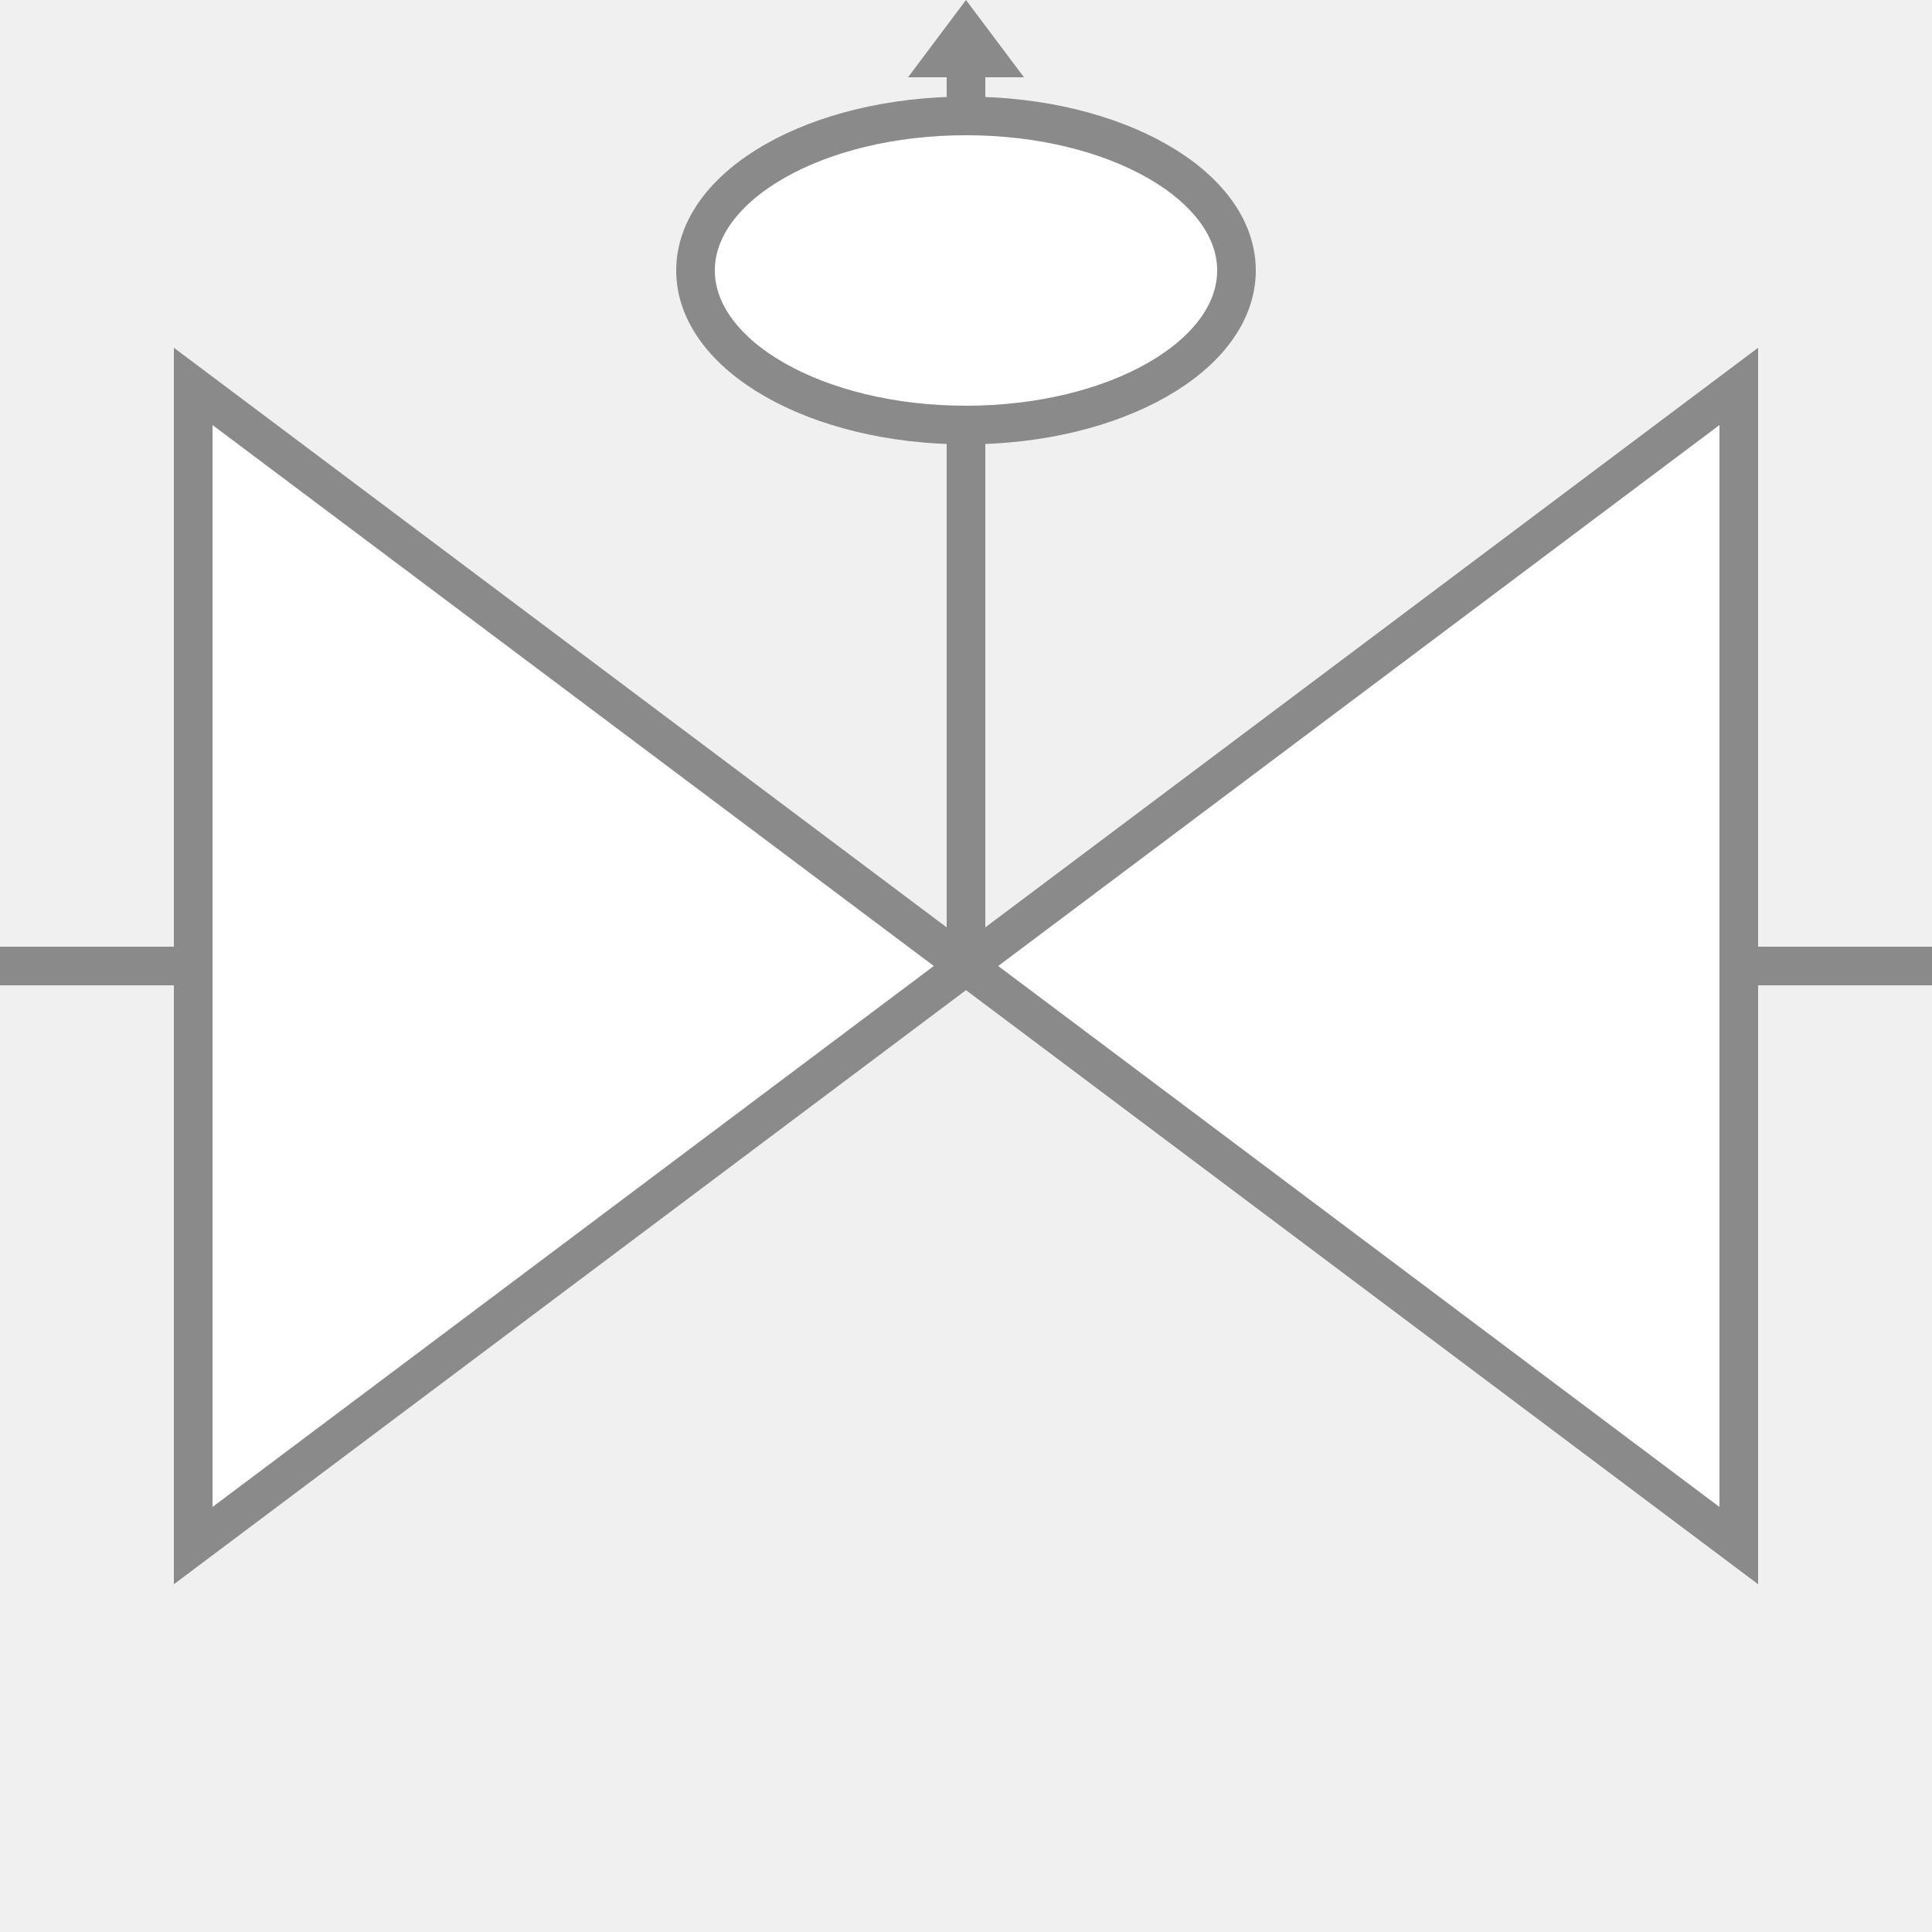
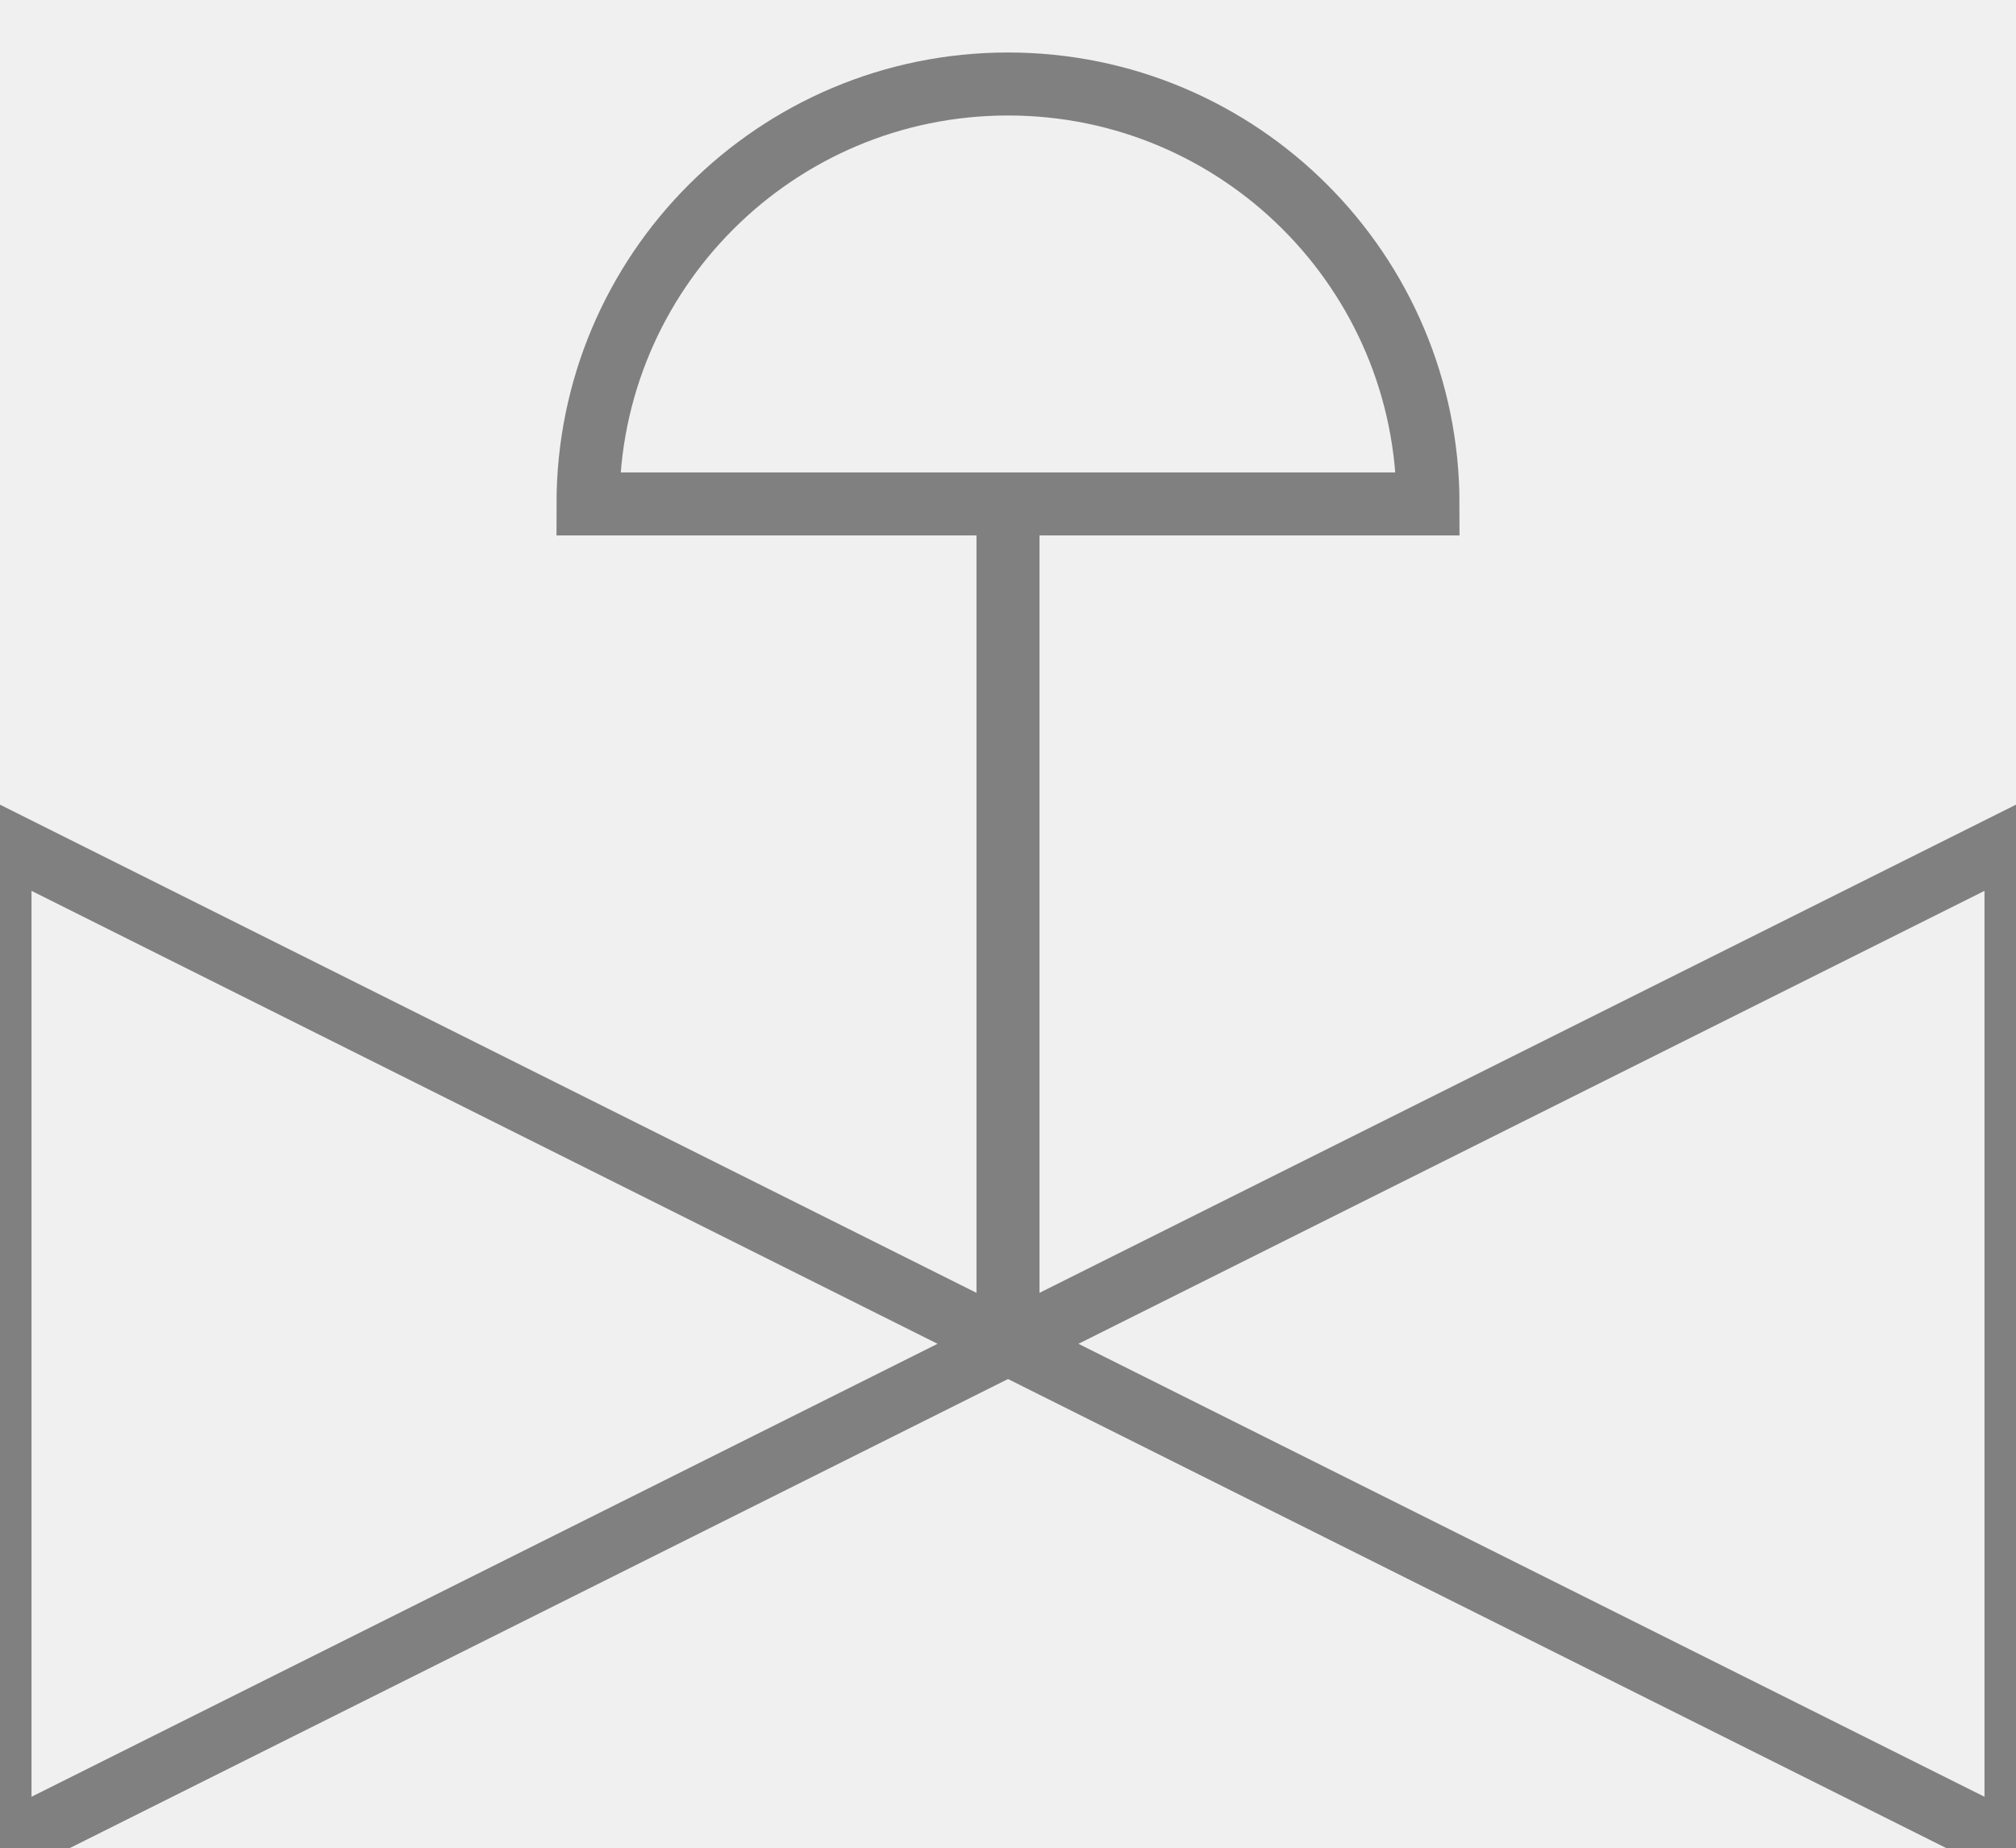
- <svg xmlns="http://www.w3.org/2000/svg" viewBox="0 0 100 100">
-   <g class="io-shape" data-category="valves" data-name="Control Valve">
-     <polygon points="10,20 50,50 10,80" fill="white" stroke="#8a8a8a" stroke-width="2" />
-     <polygon points="90,20 50,50 90,80" fill="white" stroke="#8a8a8a" stroke-width="2" />
-     <line x1="50" y1="50" x2="50" y2="22" stroke="#8a8a8a" stroke-width="2" />
-     <ellipse cx="50" cy="14" rx="14" ry="8" fill="white" stroke="#8a8a8a" stroke-width="2" />
-     <line x1="50" y1="6" x2="50" y2="2" stroke="#8a8a8a" stroke-width="2" />
-     <polygon points="50,0 47,4 53,4" fill="#8a8a8a" />
-     <line x1="0" y1="50" x2="10" y2="50" stroke="#8a8a8a" stroke-width="2" />
-     <line x1="90" y1="50" x2="100" y2="50" stroke="#8a8a8a" stroke-width="2" />
+ <svg xmlns="http://www.w3.org/2000/svg" viewBox="0 0 48 44" data-io-shape="valve-control" data-io-version="3.0">
+   <g class="io-shape-body">
+     <polygon class="io-stateful" points="0,20 24,32 0,44" fill="none" stroke="#808080" stroke-width="1.5" />
+     <polygon class="io-stateful" points="48,20 24,32 48,44" fill="none" stroke="#808080" stroke-width="1.5" />
+     <line x1="24" y1="32" x2="24" y2="12" stroke="#808080" stroke-width="1.5" />
+     <path d="M 14,12 A 10,10 0 0,1 34,12 Z" fill="none" stroke="#808080" stroke-width="1.5" />
  </g>
</svg>
